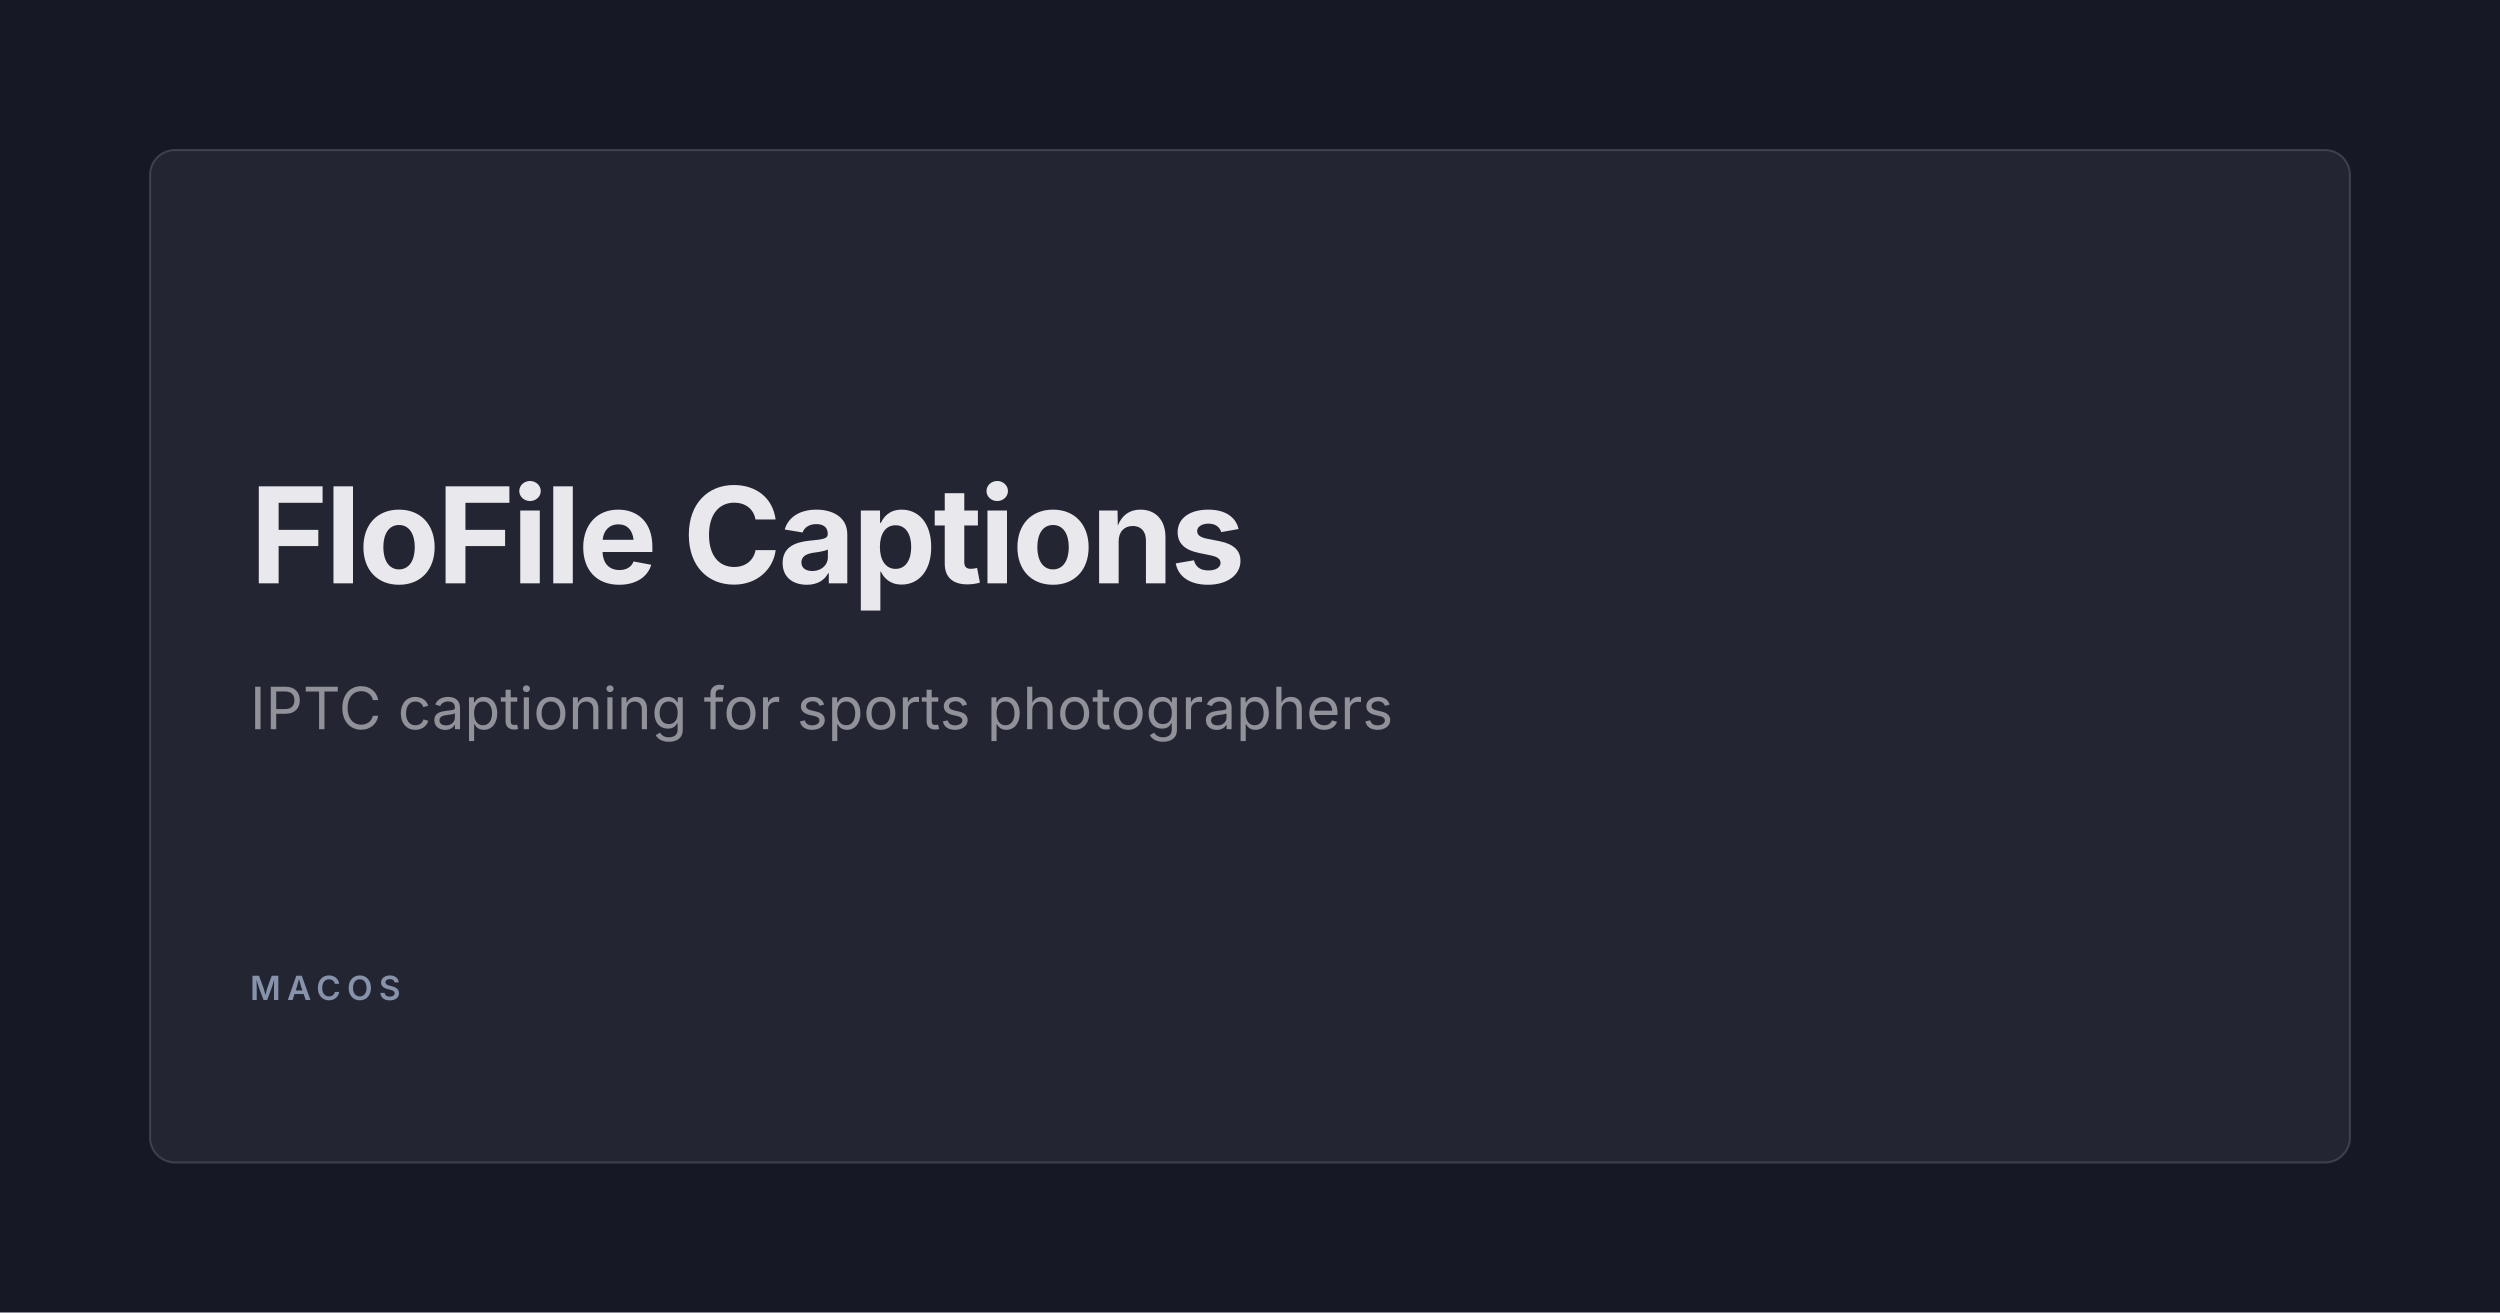
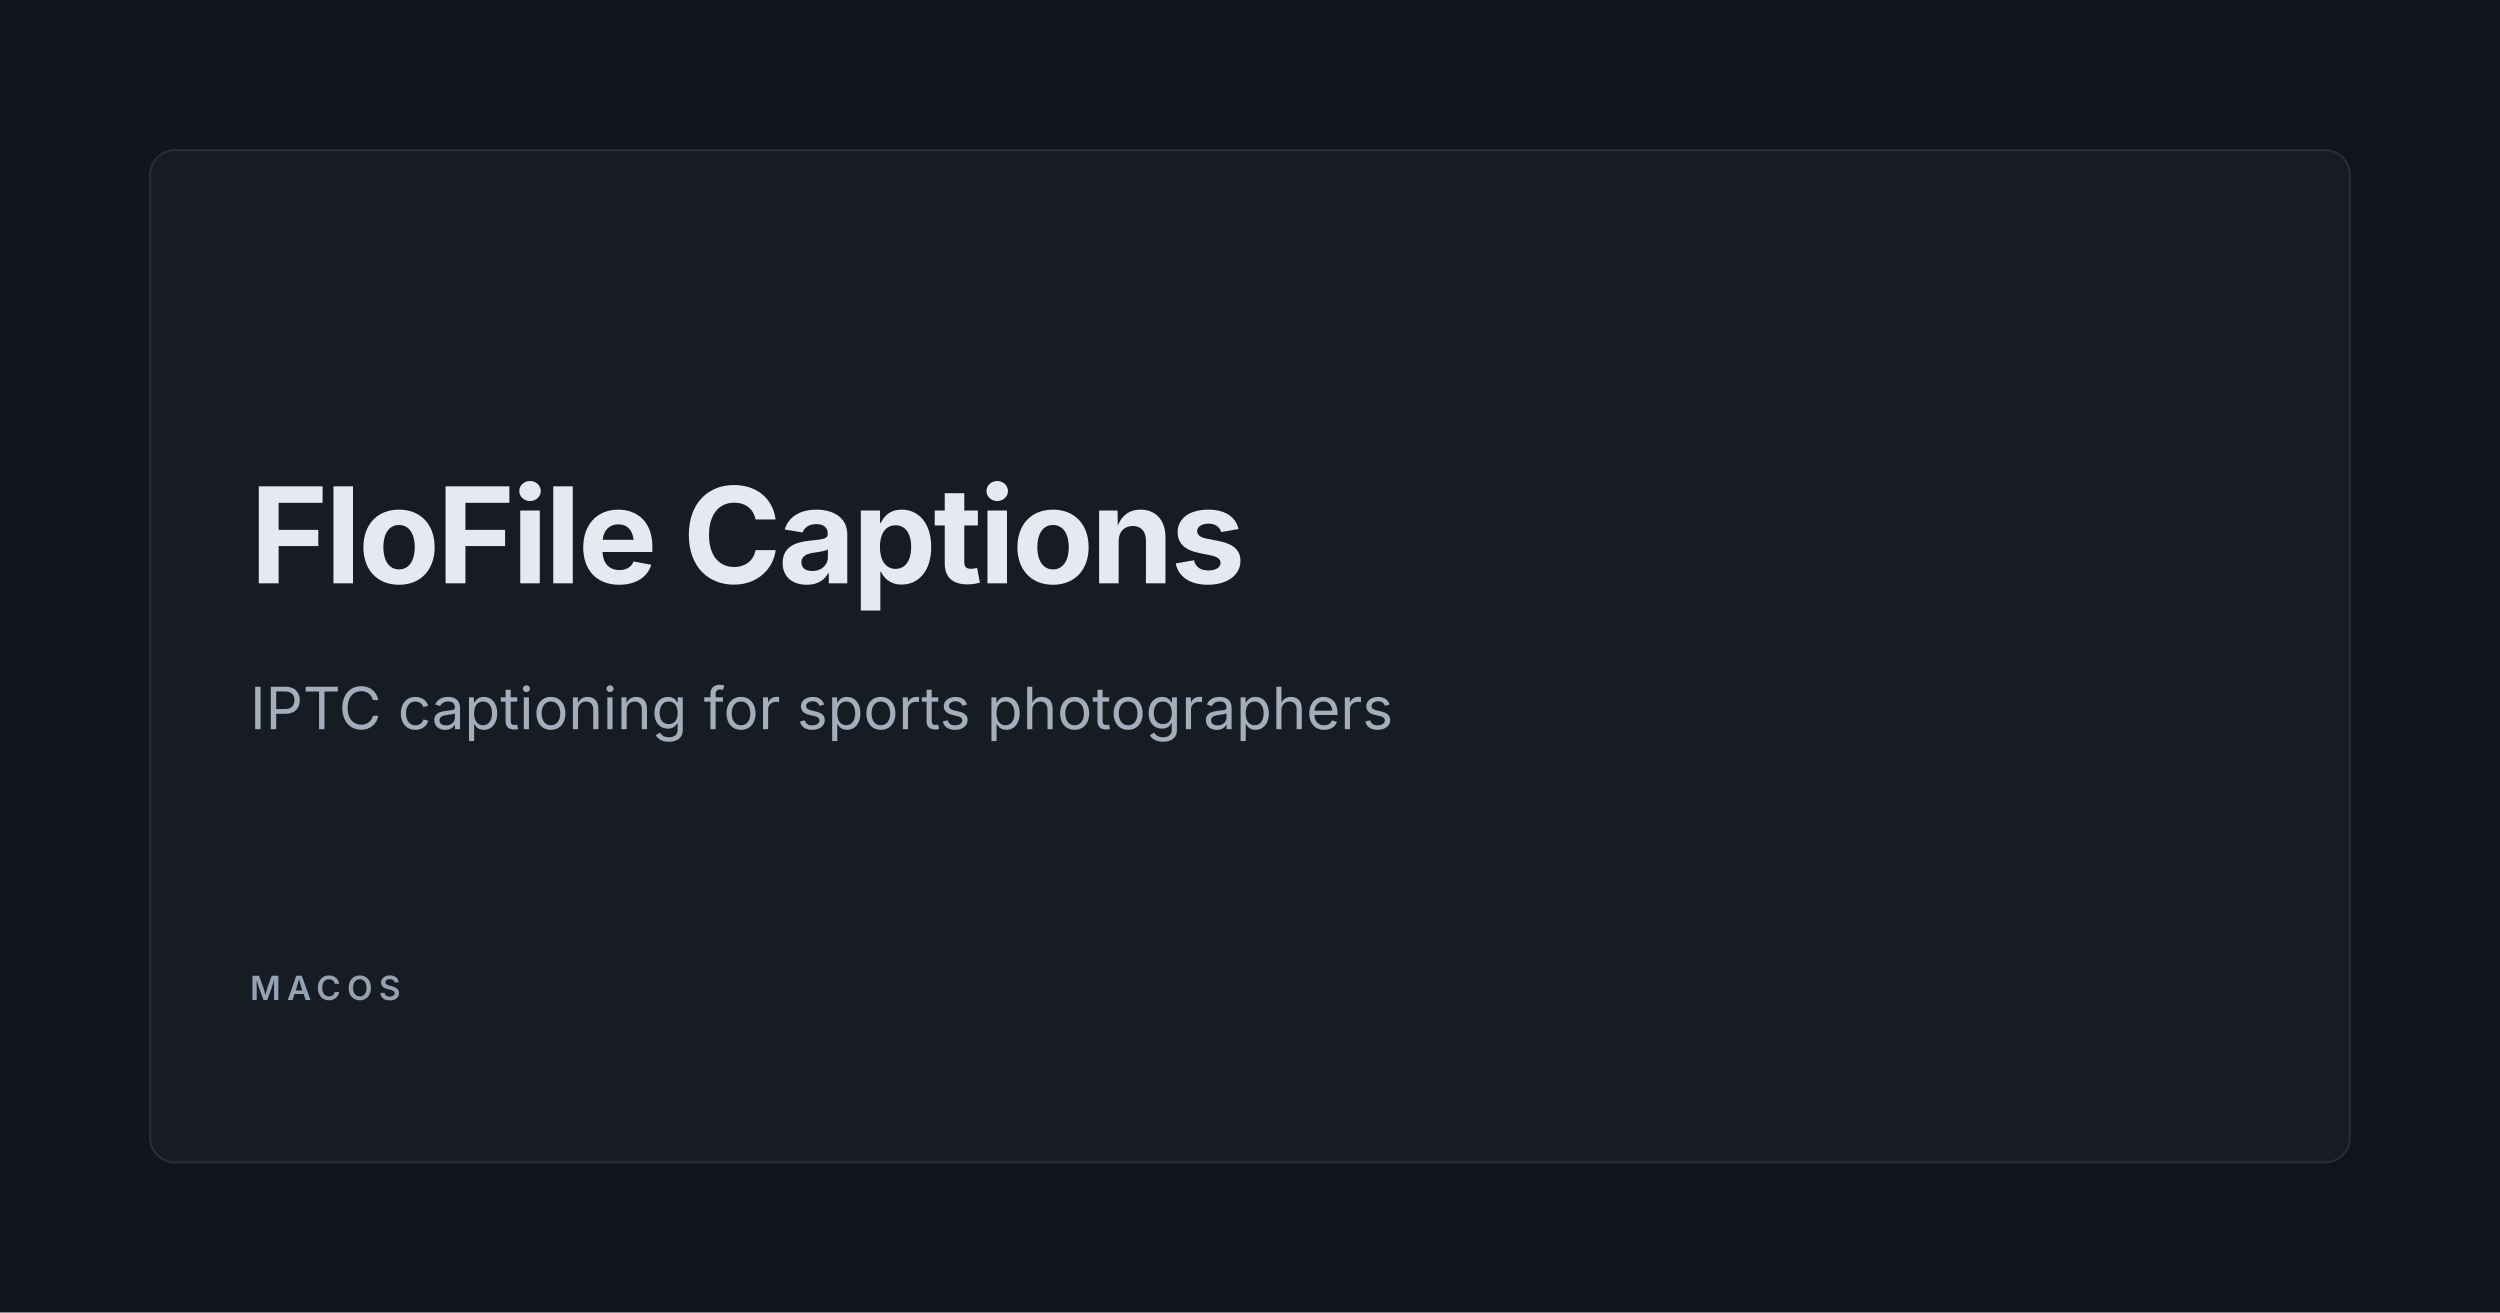
<svg xmlns="http://www.w3.org/2000/svg" width="1200" height="630" viewBox="0 0 1200 630" role="img" aria-label="FloFile Captions">
-   <rect width="1200" height="630" fill="#161826" />
-   <rect x="72" y="72" width="1056" height="486" rx="12" fill="#232532" stroke="#E9E9ED" stroke-opacity="0.16" />
-   <text x="120" y="280" fill="#E9E9ED" font-family="Inter, Helvetica, Arial, sans-serif" font-size="64" font-weight="700" letter-spacing="-1.5">FloFile Captions</text>
-   <text x="120" y="350" fill="#E9E9ED" fill-opacity="0.55" font-family="Inter, Helvetica, Arial, sans-serif" font-size="28">IPTC captioning for sports photographers</text>
-   <text x="120" y="480" fill="#8792AB" font-family="Inter, Helvetica, Arial, sans-serif" font-size="16" font-weight="600" letter-spacing="3">MACOS</text>
+   <rect width="1200" height="630" fill="#10141B" />
+   <rect x="72" y="72" width="1056" height="486" rx="12" fill="#171C24" stroke="#E2E8F0" stroke-opacity="0.10" />
+   <text x="120" y="280" fill="#E6EAF0" font-family="Inter, Helvetica, Arial, sans-serif" font-size="64" font-weight="700" letter-spacing="-1.5">FloFile Captions</text>
+   <text x="120" y="350" fill="#A3ADBB" font-family="Inter, Helvetica, Arial, sans-serif" font-size="28">IPTC captioning for sports photographers</text>
+   <text x="120" y="480" fill="#95A2B3" font-family="Inter, Helvetica, Arial, sans-serif" font-size="16" font-weight="600" letter-spacing="3">MACOS</text>
</svg>
